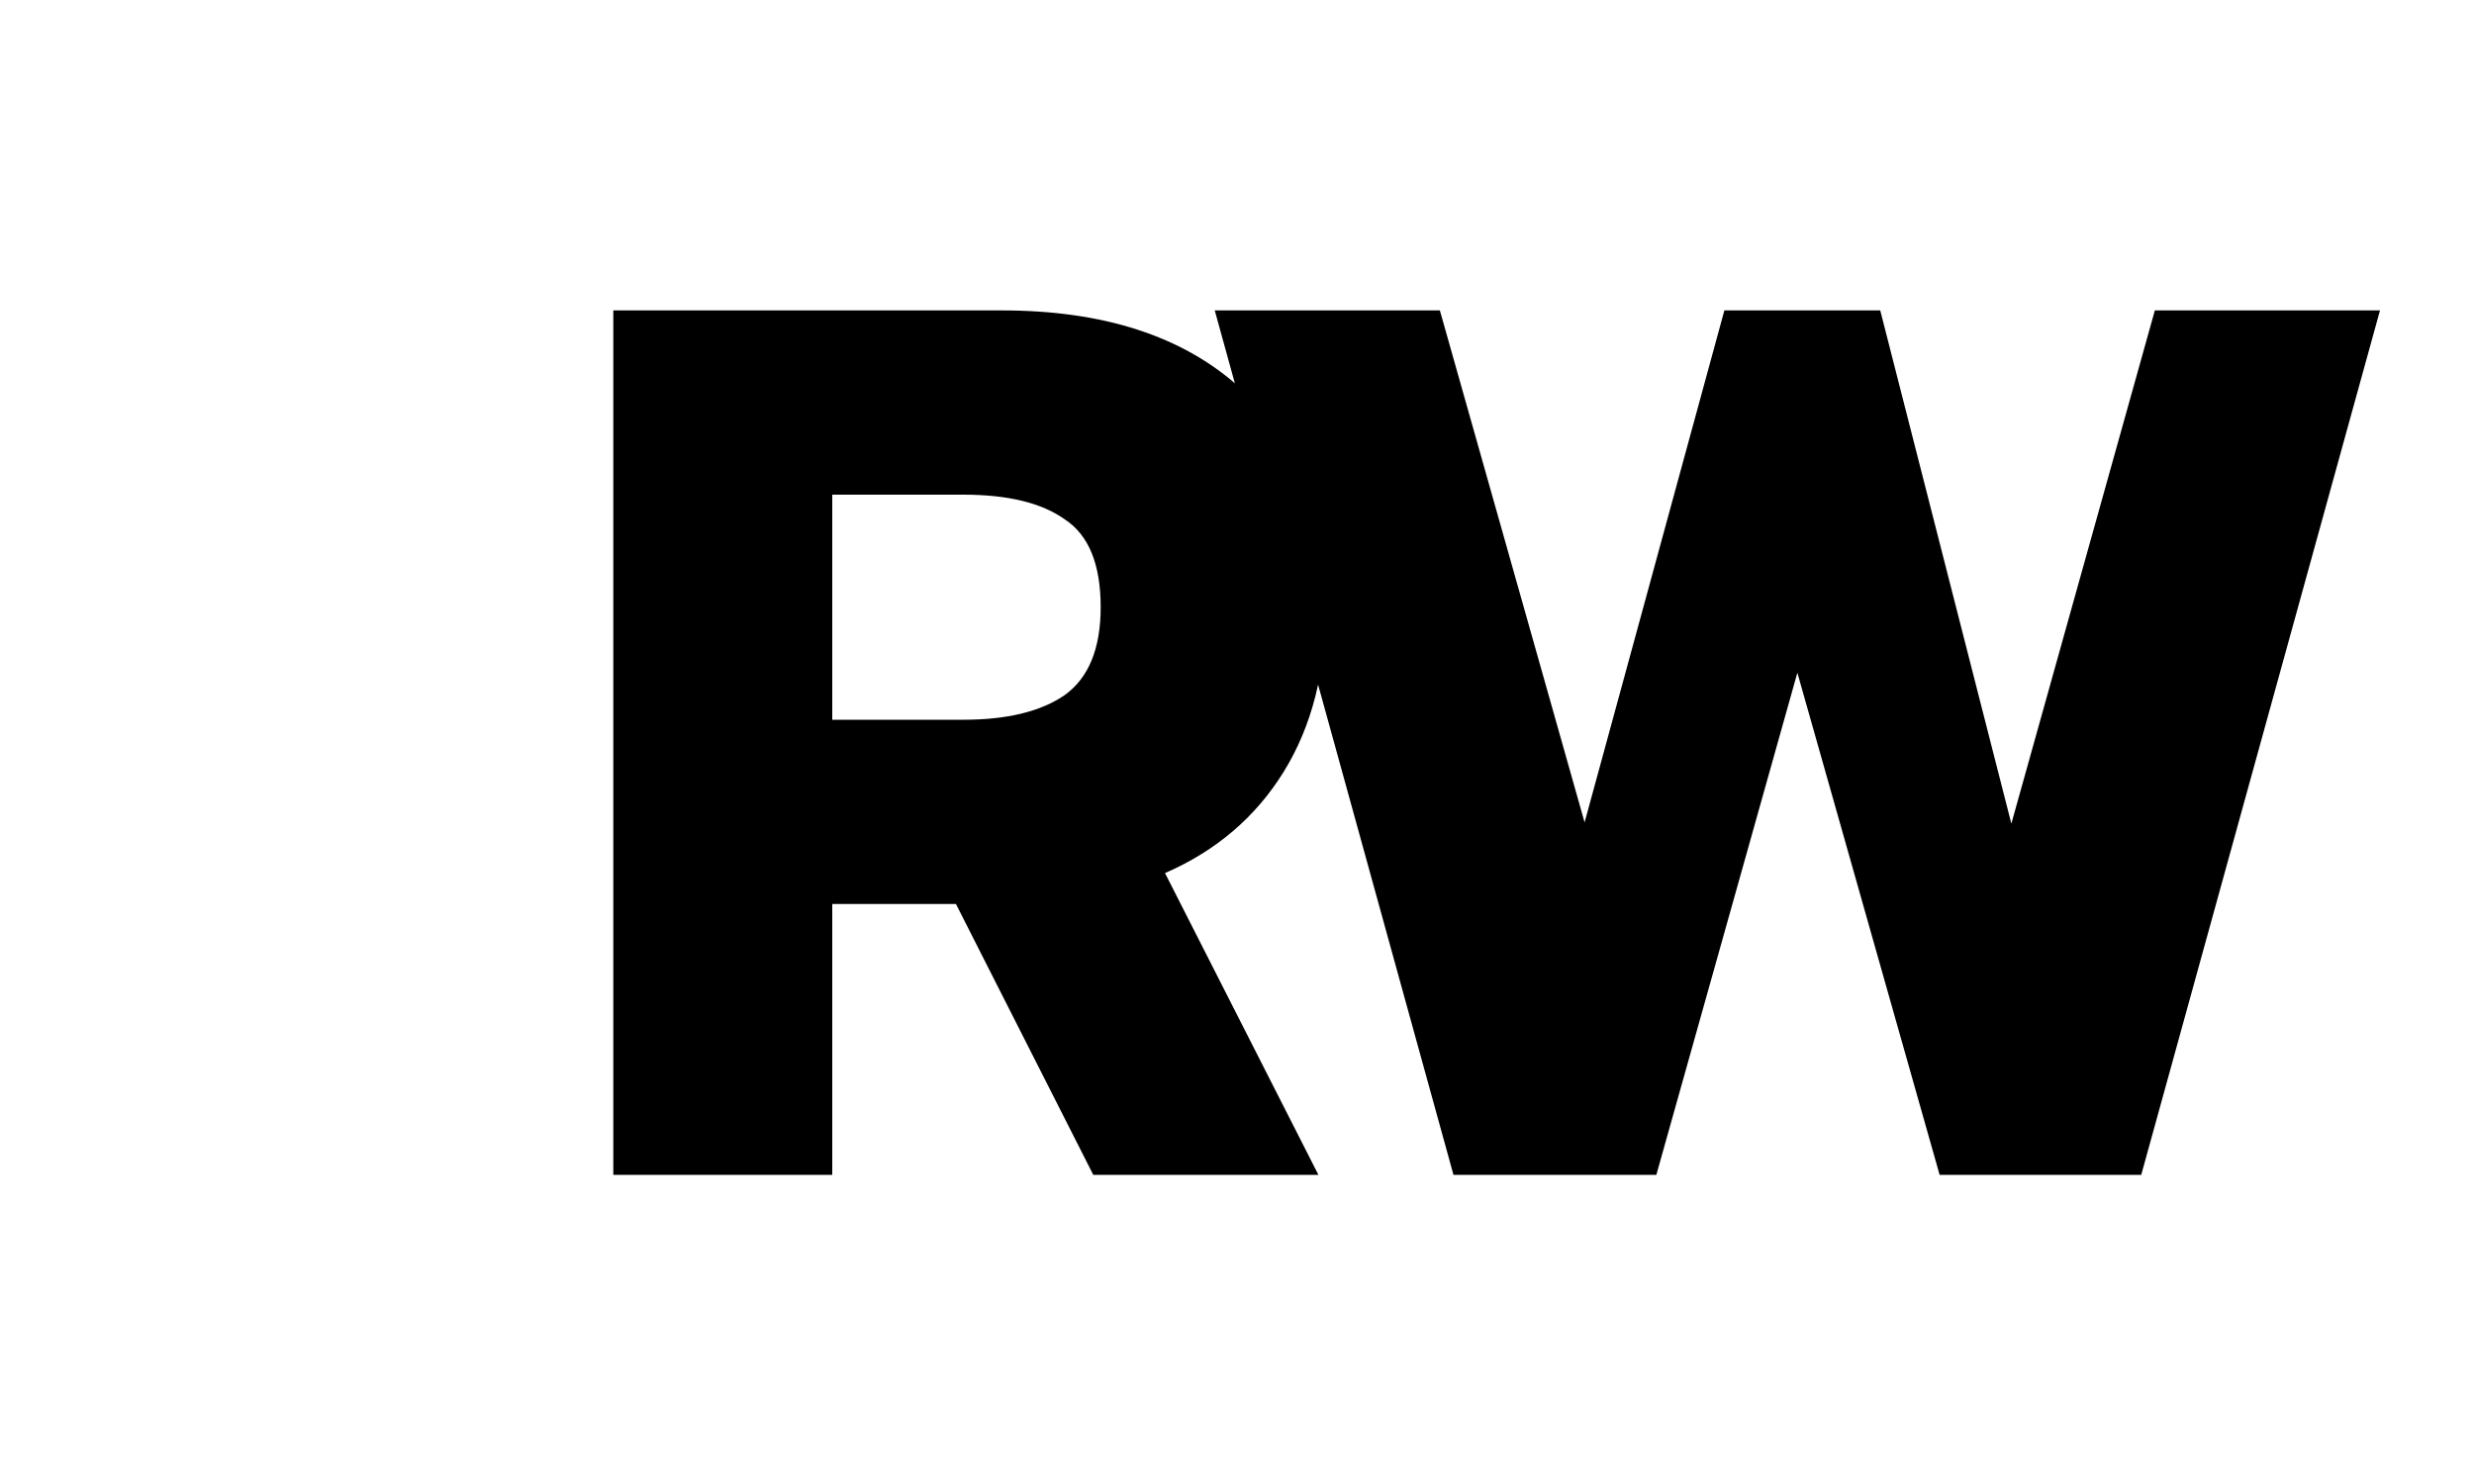
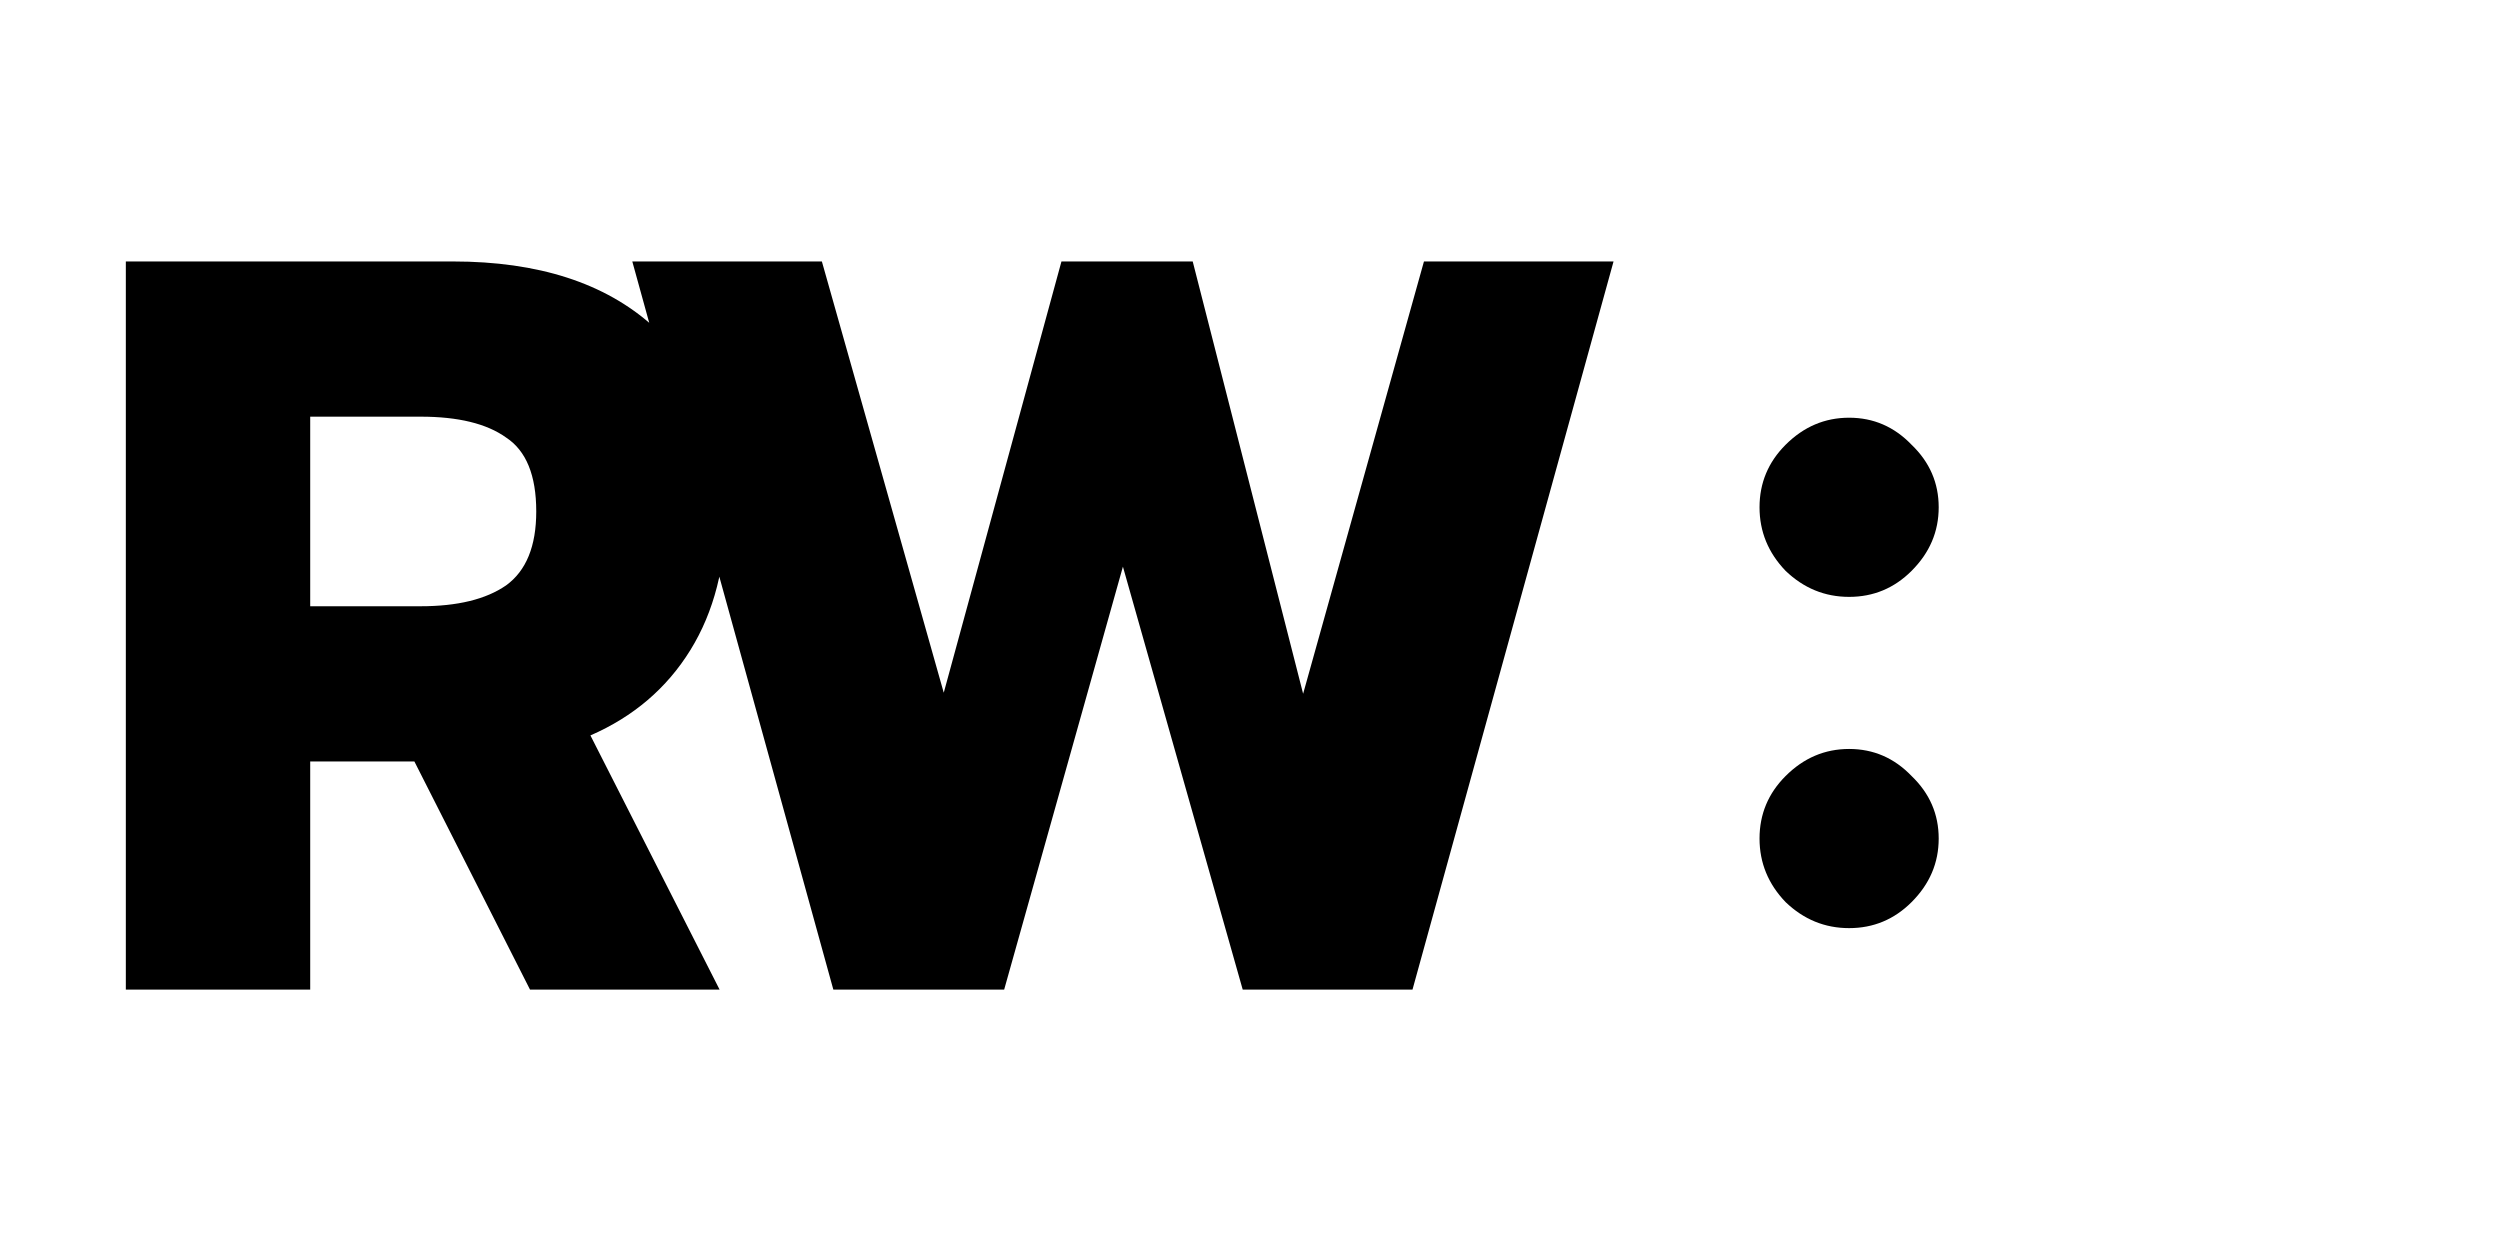
- <svg xmlns="http://www.w3.org/2000/svg" width="40" height="24" viewBox="0 0 40 24" fill="none">
-   <path d="M9.916 5.02H16.196C17.836 5.02 19.116 5.433 20.036 6.26C20.969 7.087 21.436 8.273 21.436 9.82C21.436 10.86 21.209 11.747 20.756 12.48C20.303 13.213 19.663 13.76 18.836 14.12L21.316 19H17.676L15.456 14.62H13.456V19H9.916V5.02ZM15.576 11.64C16.283 11.64 16.829 11.507 17.216 11.24C17.603 10.96 17.796 10.487 17.796 9.82C17.796 9.127 17.603 8.653 17.216 8.4C16.843 8.133 16.296 8 15.576 8H13.456V11.64H15.576ZM19.64 5.02H23.28L25.62 13.3L27.88 5.02H30.4L32.52 13.32L34.84 5.02H38.48L34.62 19H31.36L29.06 10.88L26.78 19H23.5L19.64 5.02Z" fill="black" />
+ <svg xmlns="http://www.w3.org/2000/svg" width="48" height="24" viewBox="0 0 48 24" fill="none">
+   <path d="M2.416 5.02H8.696C10.336 5.02 11.616 5.433 12.536 6.26C13.469 7.087 13.936 8.273 13.936 9.82C13.936 10.86 13.709 11.747 13.256 12.48C12.803 13.213 12.163 13.76 11.336 14.12L13.816 19H10.176L7.956 14.62H5.956V19H2.416V5.02ZM8.076 11.64C8.783 11.64 9.329 11.507 9.716 11.24C10.103 10.96 10.296 10.487 10.296 9.82C10.296 9.127 10.103 8.653 9.716 8.4C9.343 8.133 8.796 8 8.076 8H5.956V11.64H8.076ZM12.14 5.02H15.78L18.12 13.3L20.38 5.02H22.9L25.02 13.32L27.34 5.02H30.98L27.12 19H23.86L21.56 10.88L19.28 19H16L12.14 5.02Z" fill="black" />
+   <path d="M35.503 11.46C35.036 11.46 34.63 11.293 34.283 10.96C33.95 10.613 33.783 10.207 33.783 9.74C33.783 9.273 33.95 8.873 34.283 8.54C34.63 8.193 35.036 8.02 35.503 8.02C35.97 8.02 36.37 8.193 36.703 8.54C37.05 8.873 37.223 9.273 37.223 9.74C37.223 10.207 37.05 10.613 36.703 10.96C36.37 11.293 35.97 11.46 35.503 11.46ZM35.503 17.82C35.036 17.82 34.63 17.653 34.283 17.32C33.95 16.973 33.783 16.567 33.783 16.1C33.783 15.633 33.95 15.233 34.283 14.9C34.63 14.553 35.036 14.38 35.503 14.38C35.97 14.38 36.37 14.553 36.703 14.9C37.05 15.233 37.223 15.633 37.223 16.1C37.223 16.567 37.05 16.973 36.703 17.32C36.37 17.653 35.97 17.82 35.503 17.82Z" fill="black" />
</svg>
